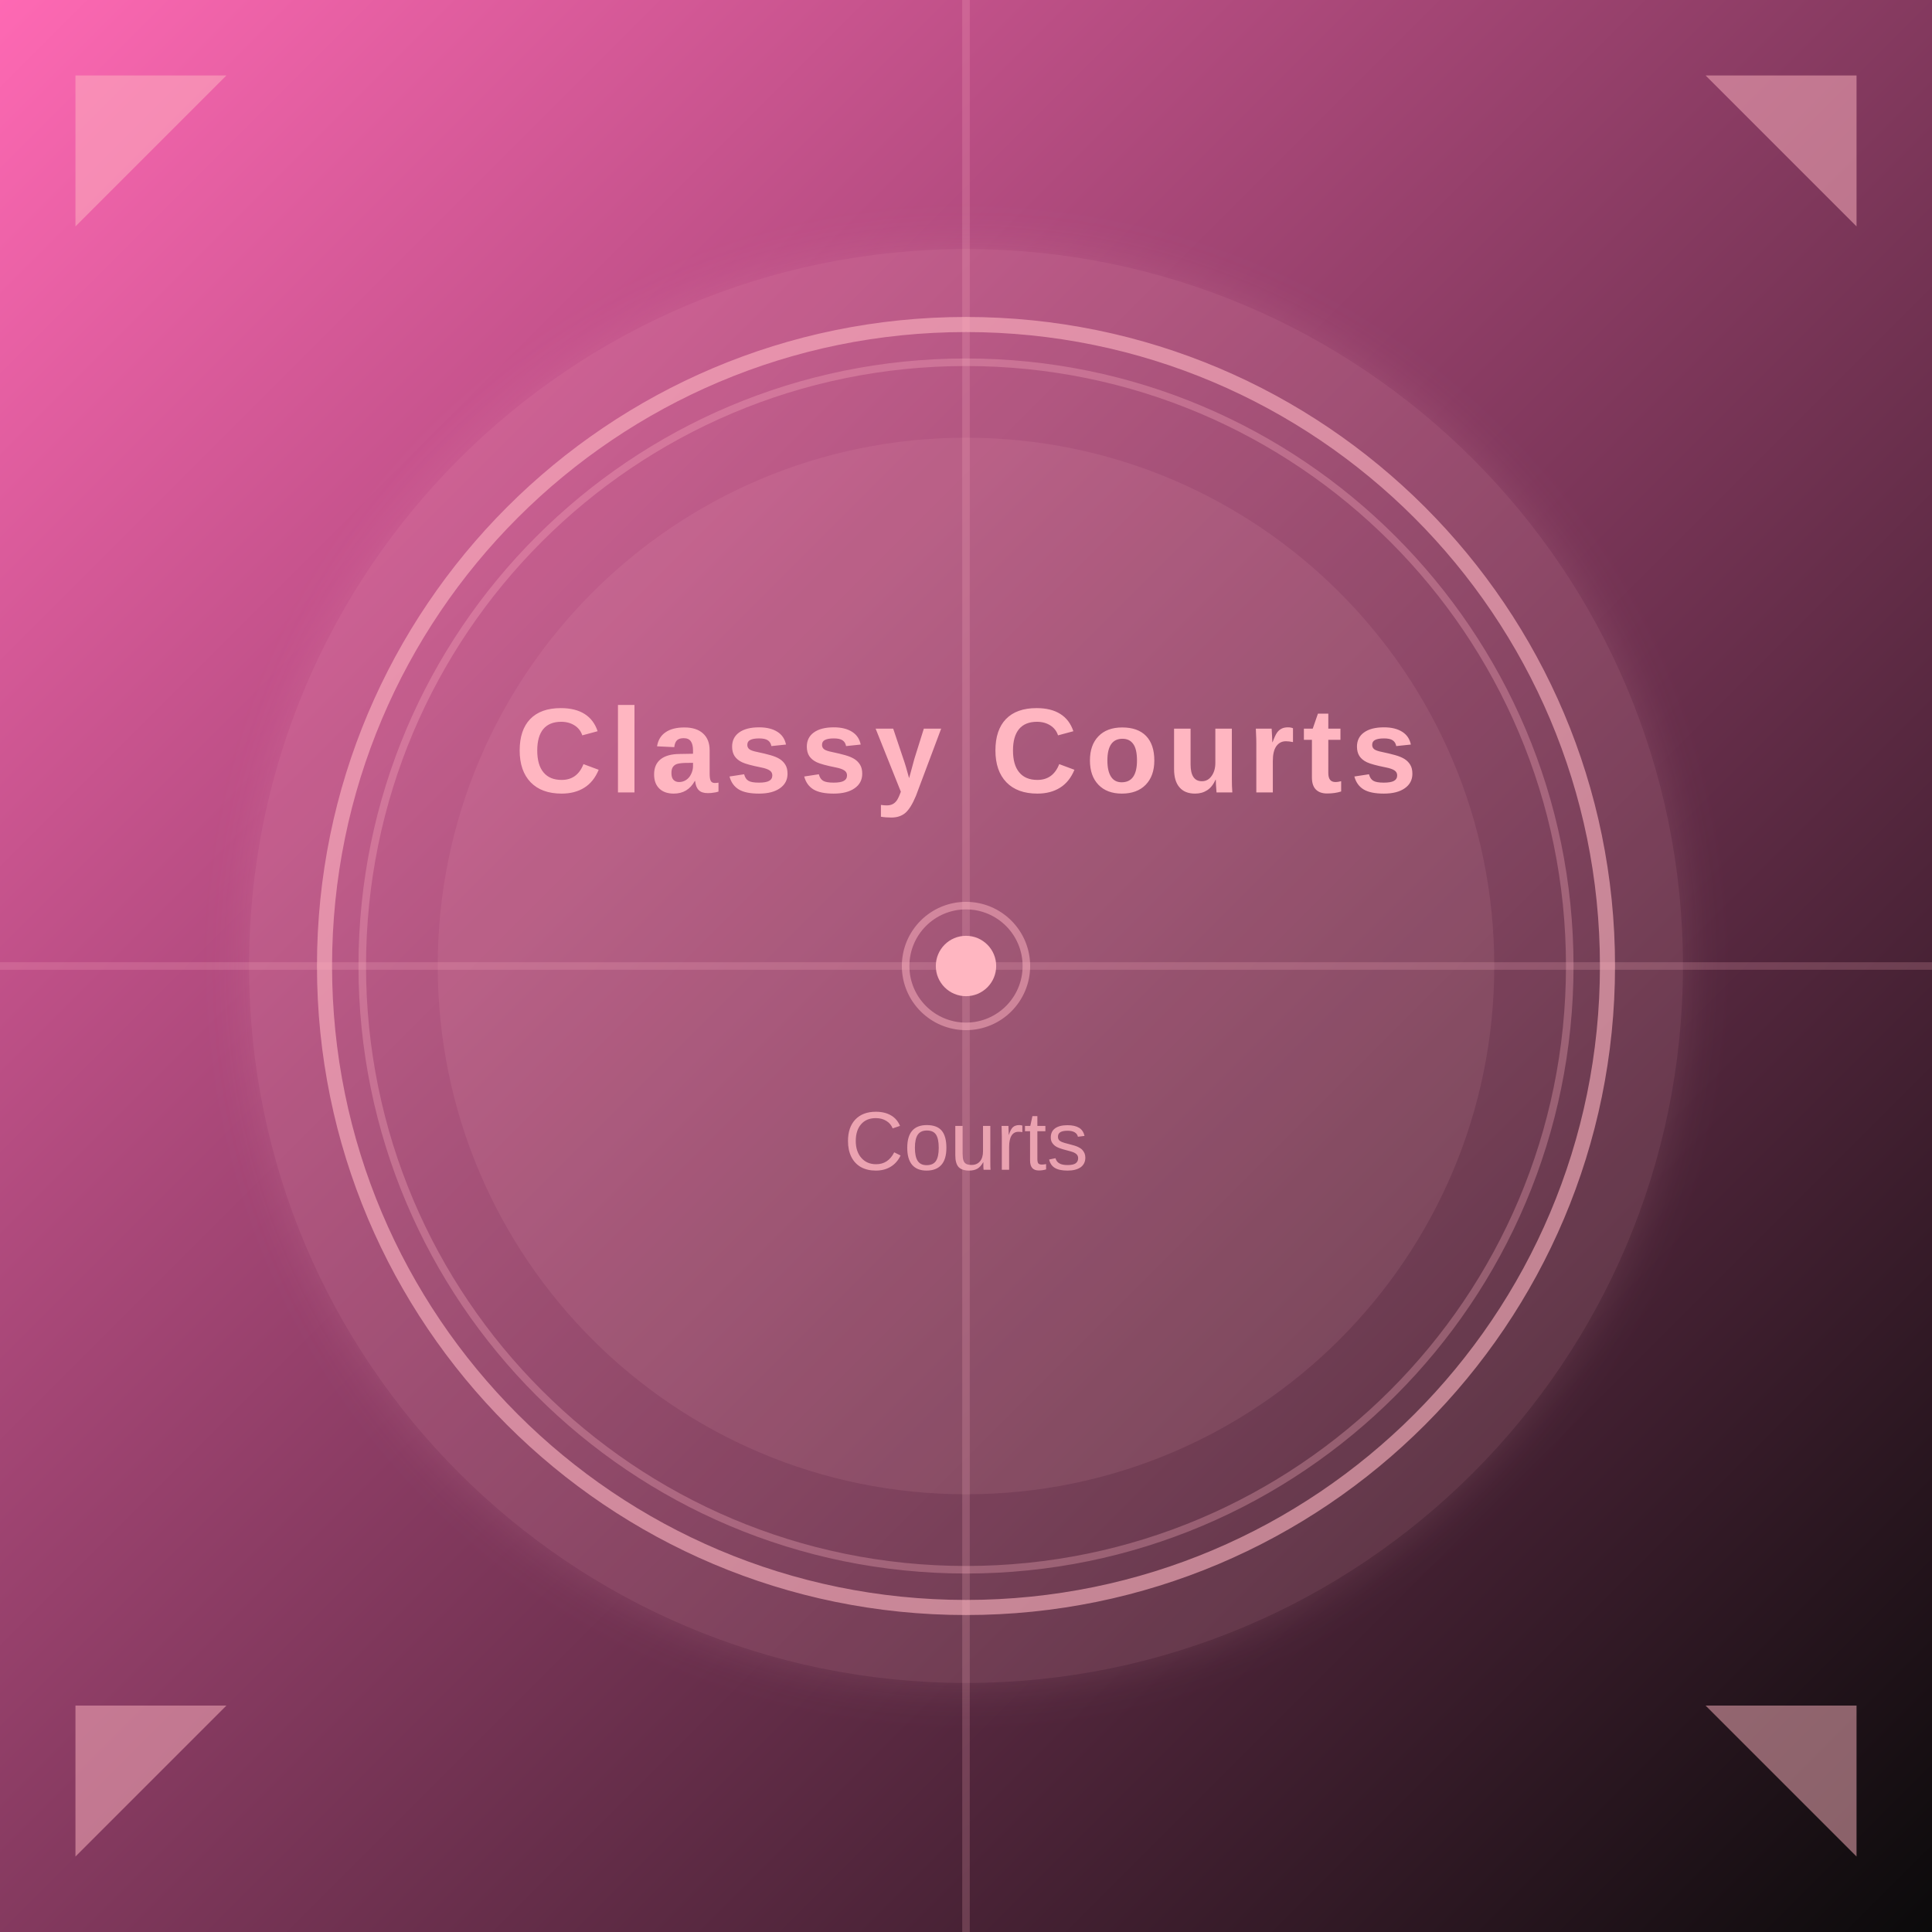
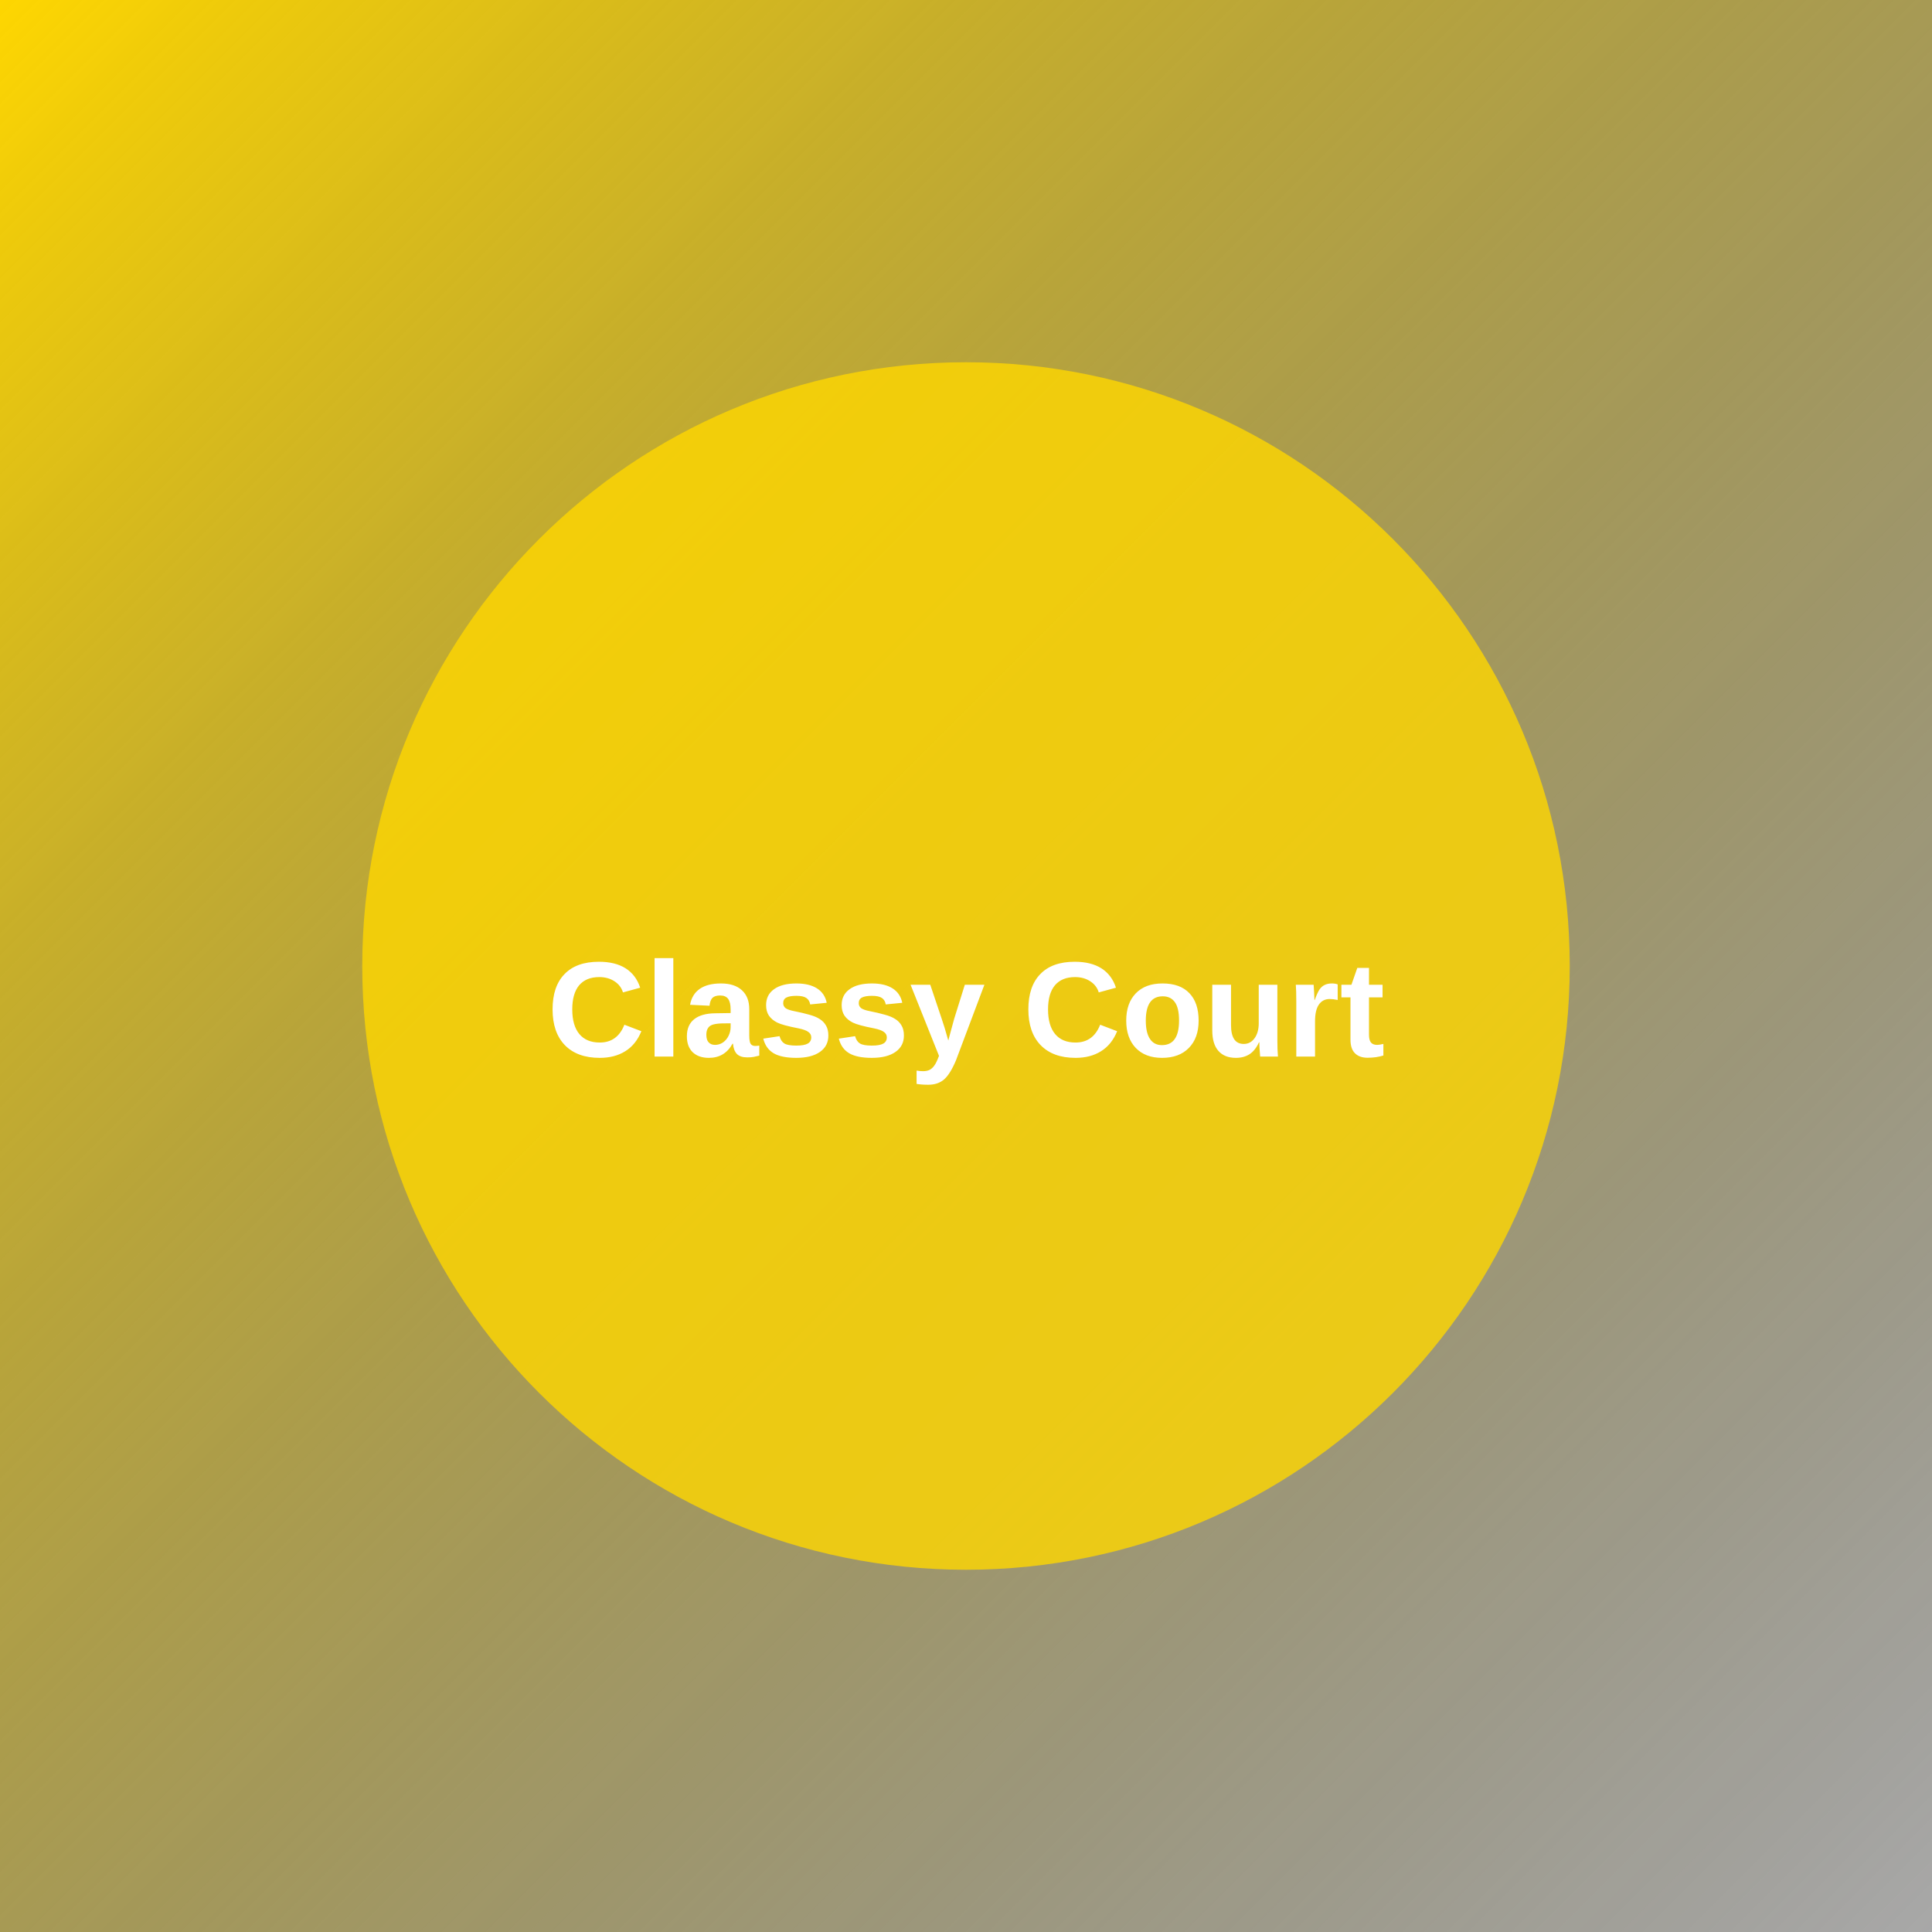
<svg xmlns="http://www.w3.org/2000/svg" width="256" height="256">
  <defs>
-     <linearGradient id="grad" x1="0%" y1="0%" x2="100%" y2="100%">
-       <stop offset="0%" style="stop-color:#FF69B4;stop-opacity:1" />
-       <stop offset="100%" style="stop-color:#0a0a0a;stop-opacity:1" />
+     <linearGradient id="grad-classy-courts.svg" x1="0%" y1="0%" x2="100%" y2="100%">
+       <stop offset="0%" style="stop-color:#FFD700;stop-opacity:1" />
+       <stop offset="100%" style="stop-color:#000000;stop-opacity:0.3" />
    </linearGradient>
-     <filter id="glow">
-       <feGaussianBlur stdDeviation="3" result="coloredBlur" />
-       <feMerge>
-         <feMergeNode in="coloredBlur" />
-         <feMergeNode in="SourceGraphic" />
-       </feMerge>
-     </filter>
  </defs>
-   <rect width="256" height="256" fill="url(#grad)" />
-   <line x1="0" y1="128" x2="256" y2="128" stroke="#FFB6C1" stroke-width="1" opacity="0.2" />
-   <line x1="128" y1="0" x2="128" y2="256" stroke="#FFB6C1" stroke-width="1" opacity="0.2" />
-   <circle cx="128" cy="128" r="95" fill="#FFB6C1" opacity="0.15" filter="url(#glow)" />
-   <circle cx="128" cy="128" r="85" fill="none" stroke="#FFB6C1" stroke-width="2" opacity="0.6" />
-   <circle cx="128" cy="128" r="80" fill="none" stroke="#FFB6C1" stroke-width="1" opacity="0.3" />
-   <circle cx="128" cy="128" r="70" fill="#FFB6C1" opacity="0.1" />
-   <text x="128" y="105" font-family="Arial, sans-serif" font-size="16" font-weight="bold" text-anchor="middle" fill="#FFB6C1" letter-spacing="1">Classy Courts</text>
-   <text x="128" y="155" font-family="Arial, sans-serif" font-size="11" text-anchor="middle" fill="#FFB6C1" opacity="0.8">Courts</text>
-   <polygon points="10,10 30,10 10,30" fill="#FFB6C1" opacity="0.5" />
-   <polygon points="246,10 226,10 246,30" fill="#FFB6C1" opacity="0.5" />
-   <polygon points="10,246 30,226 10,226" fill="#FFB6C1" opacity="0.5" />
-   <polygon points="246,246 226,226 246,226" fill="#FFB6C1" opacity="0.5" />
-   <circle cx="128" cy="128" r="4" fill="#FFB6C1" />
-   <circle cx="128" cy="128" r="8" fill="none" stroke="#FFB6C1" stroke-width="1" opacity="0.5" />
+   <rect width="256" height="256" fill="url(#grad-classy-courts.svg)" />
+   <circle cx="128" cy="128" r="80" fill="#FFD700" opacity="0.8" />
+   <text x="128" y="140" font-size="18" font-weight="bold" text-anchor="middle" fill="white" font-family="Arial">
+     Classy Court
+   </text>
</svg>
